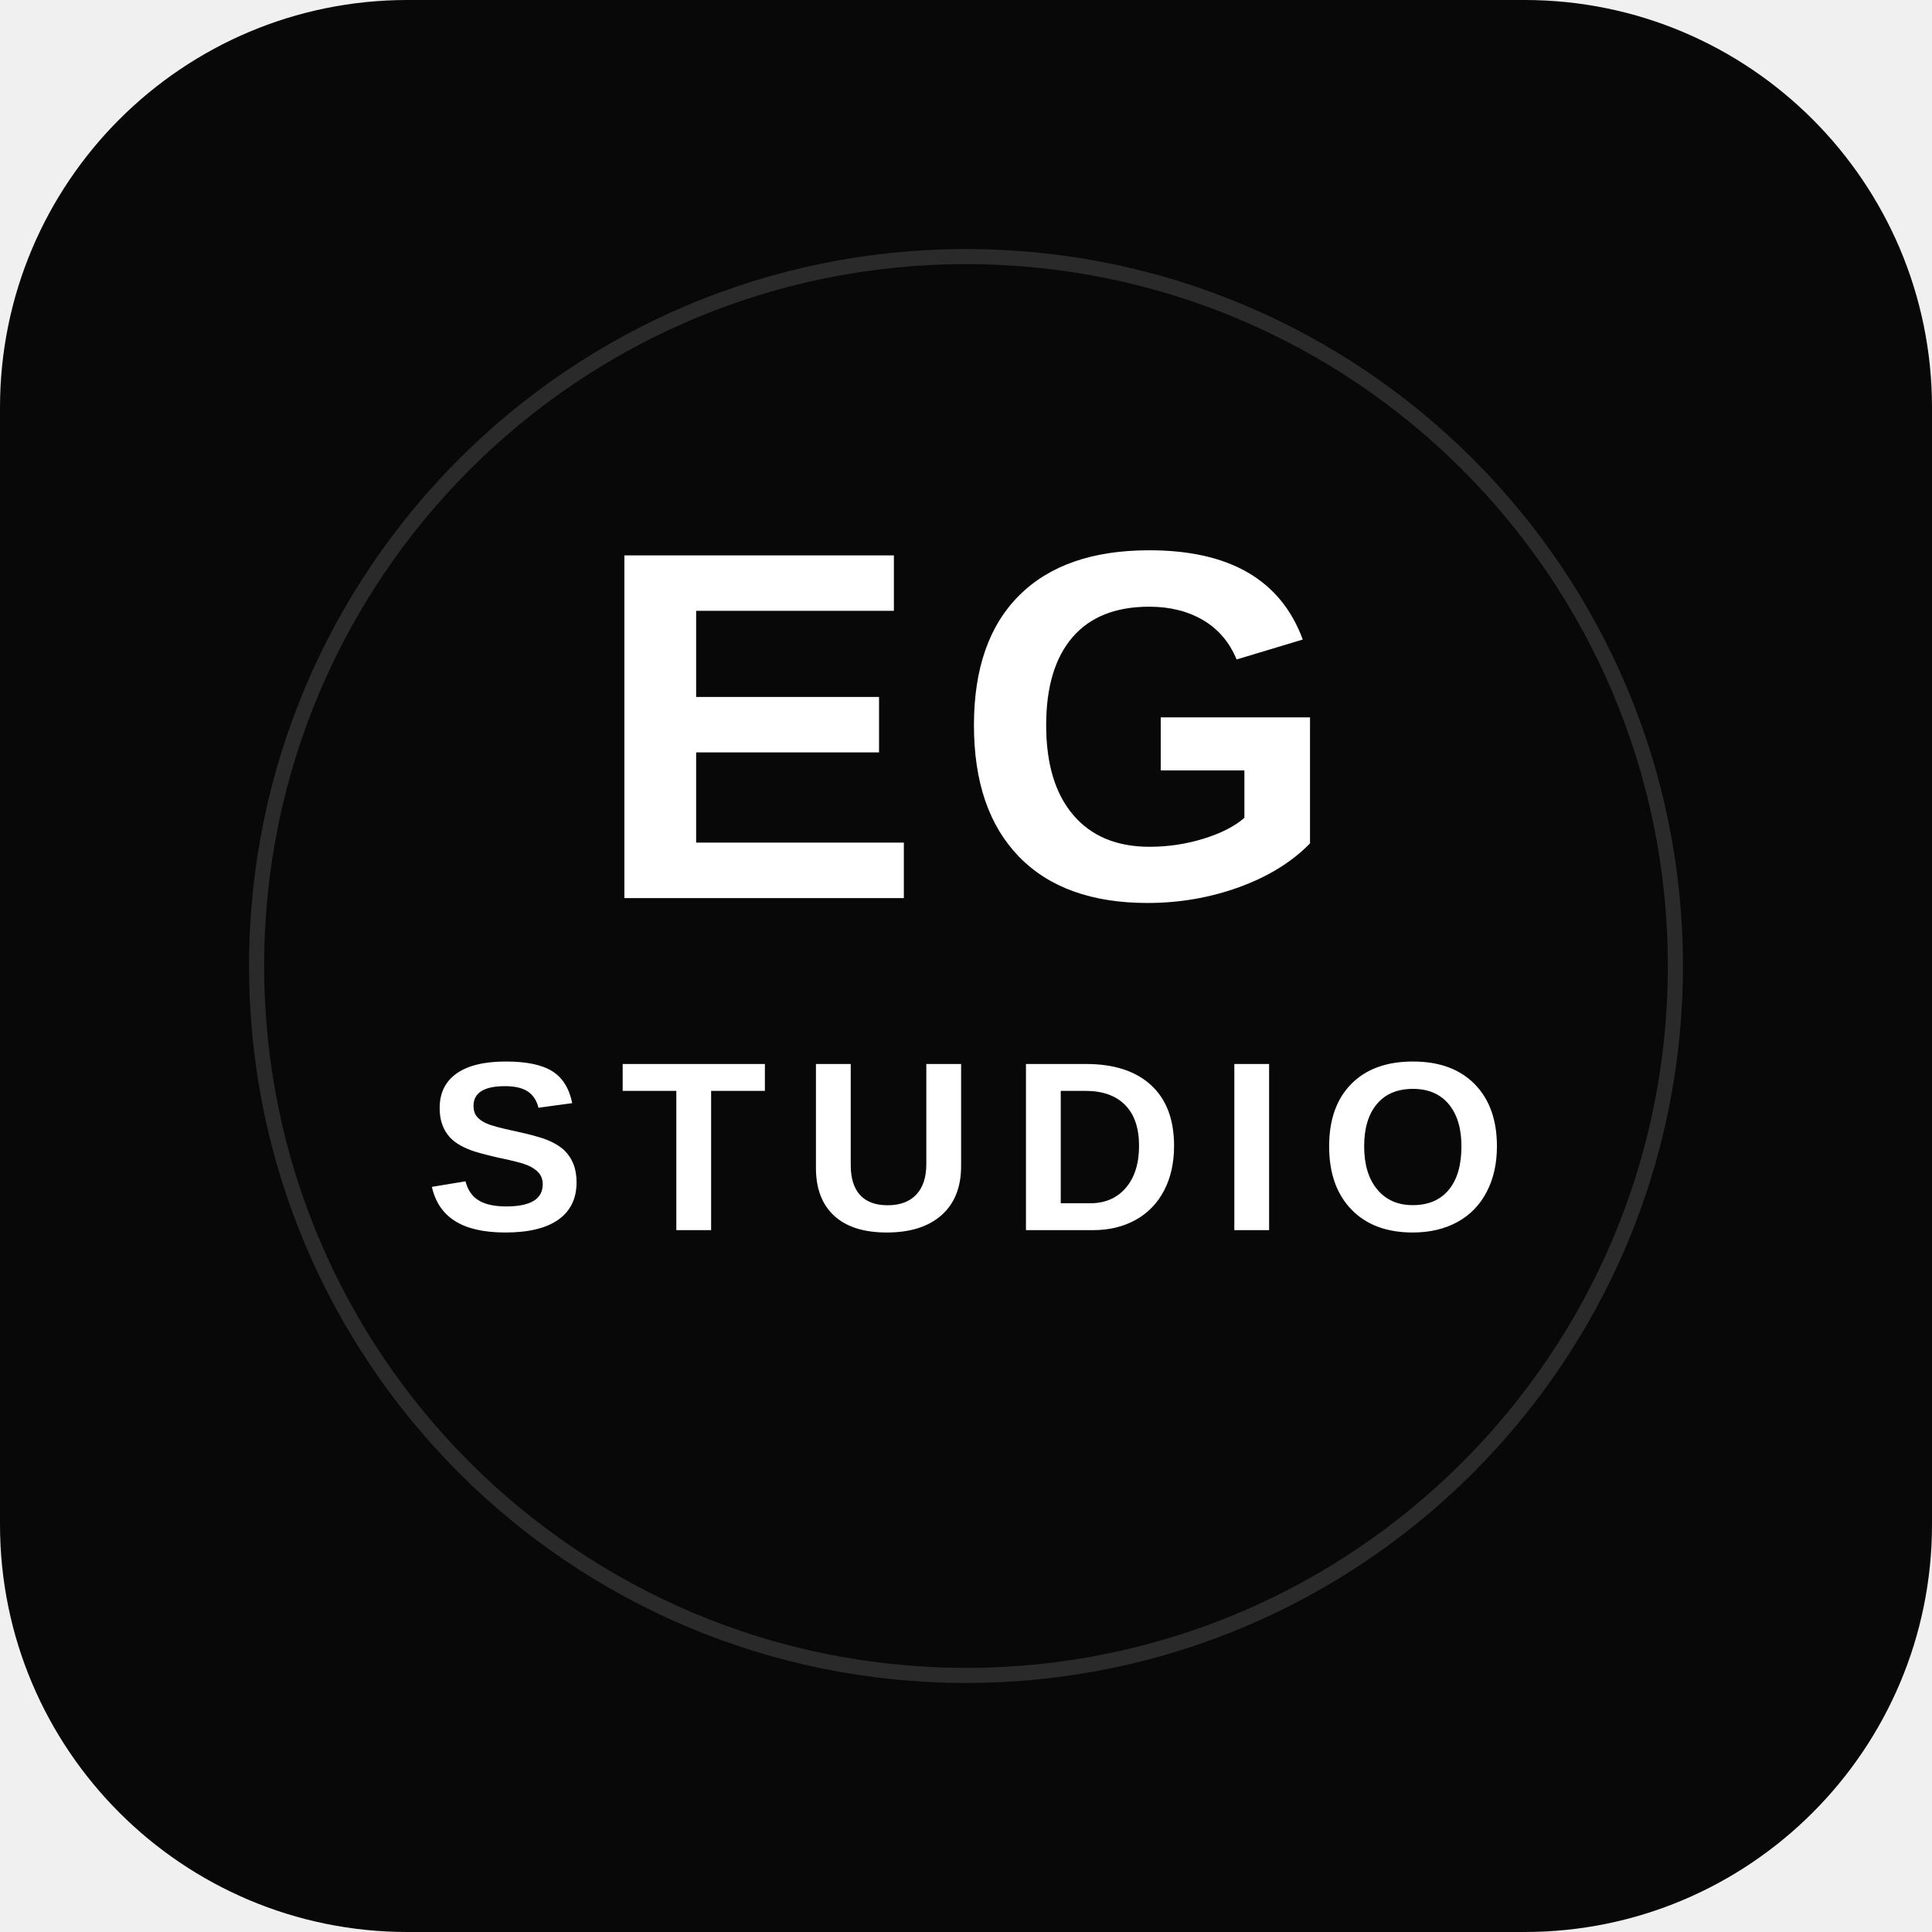
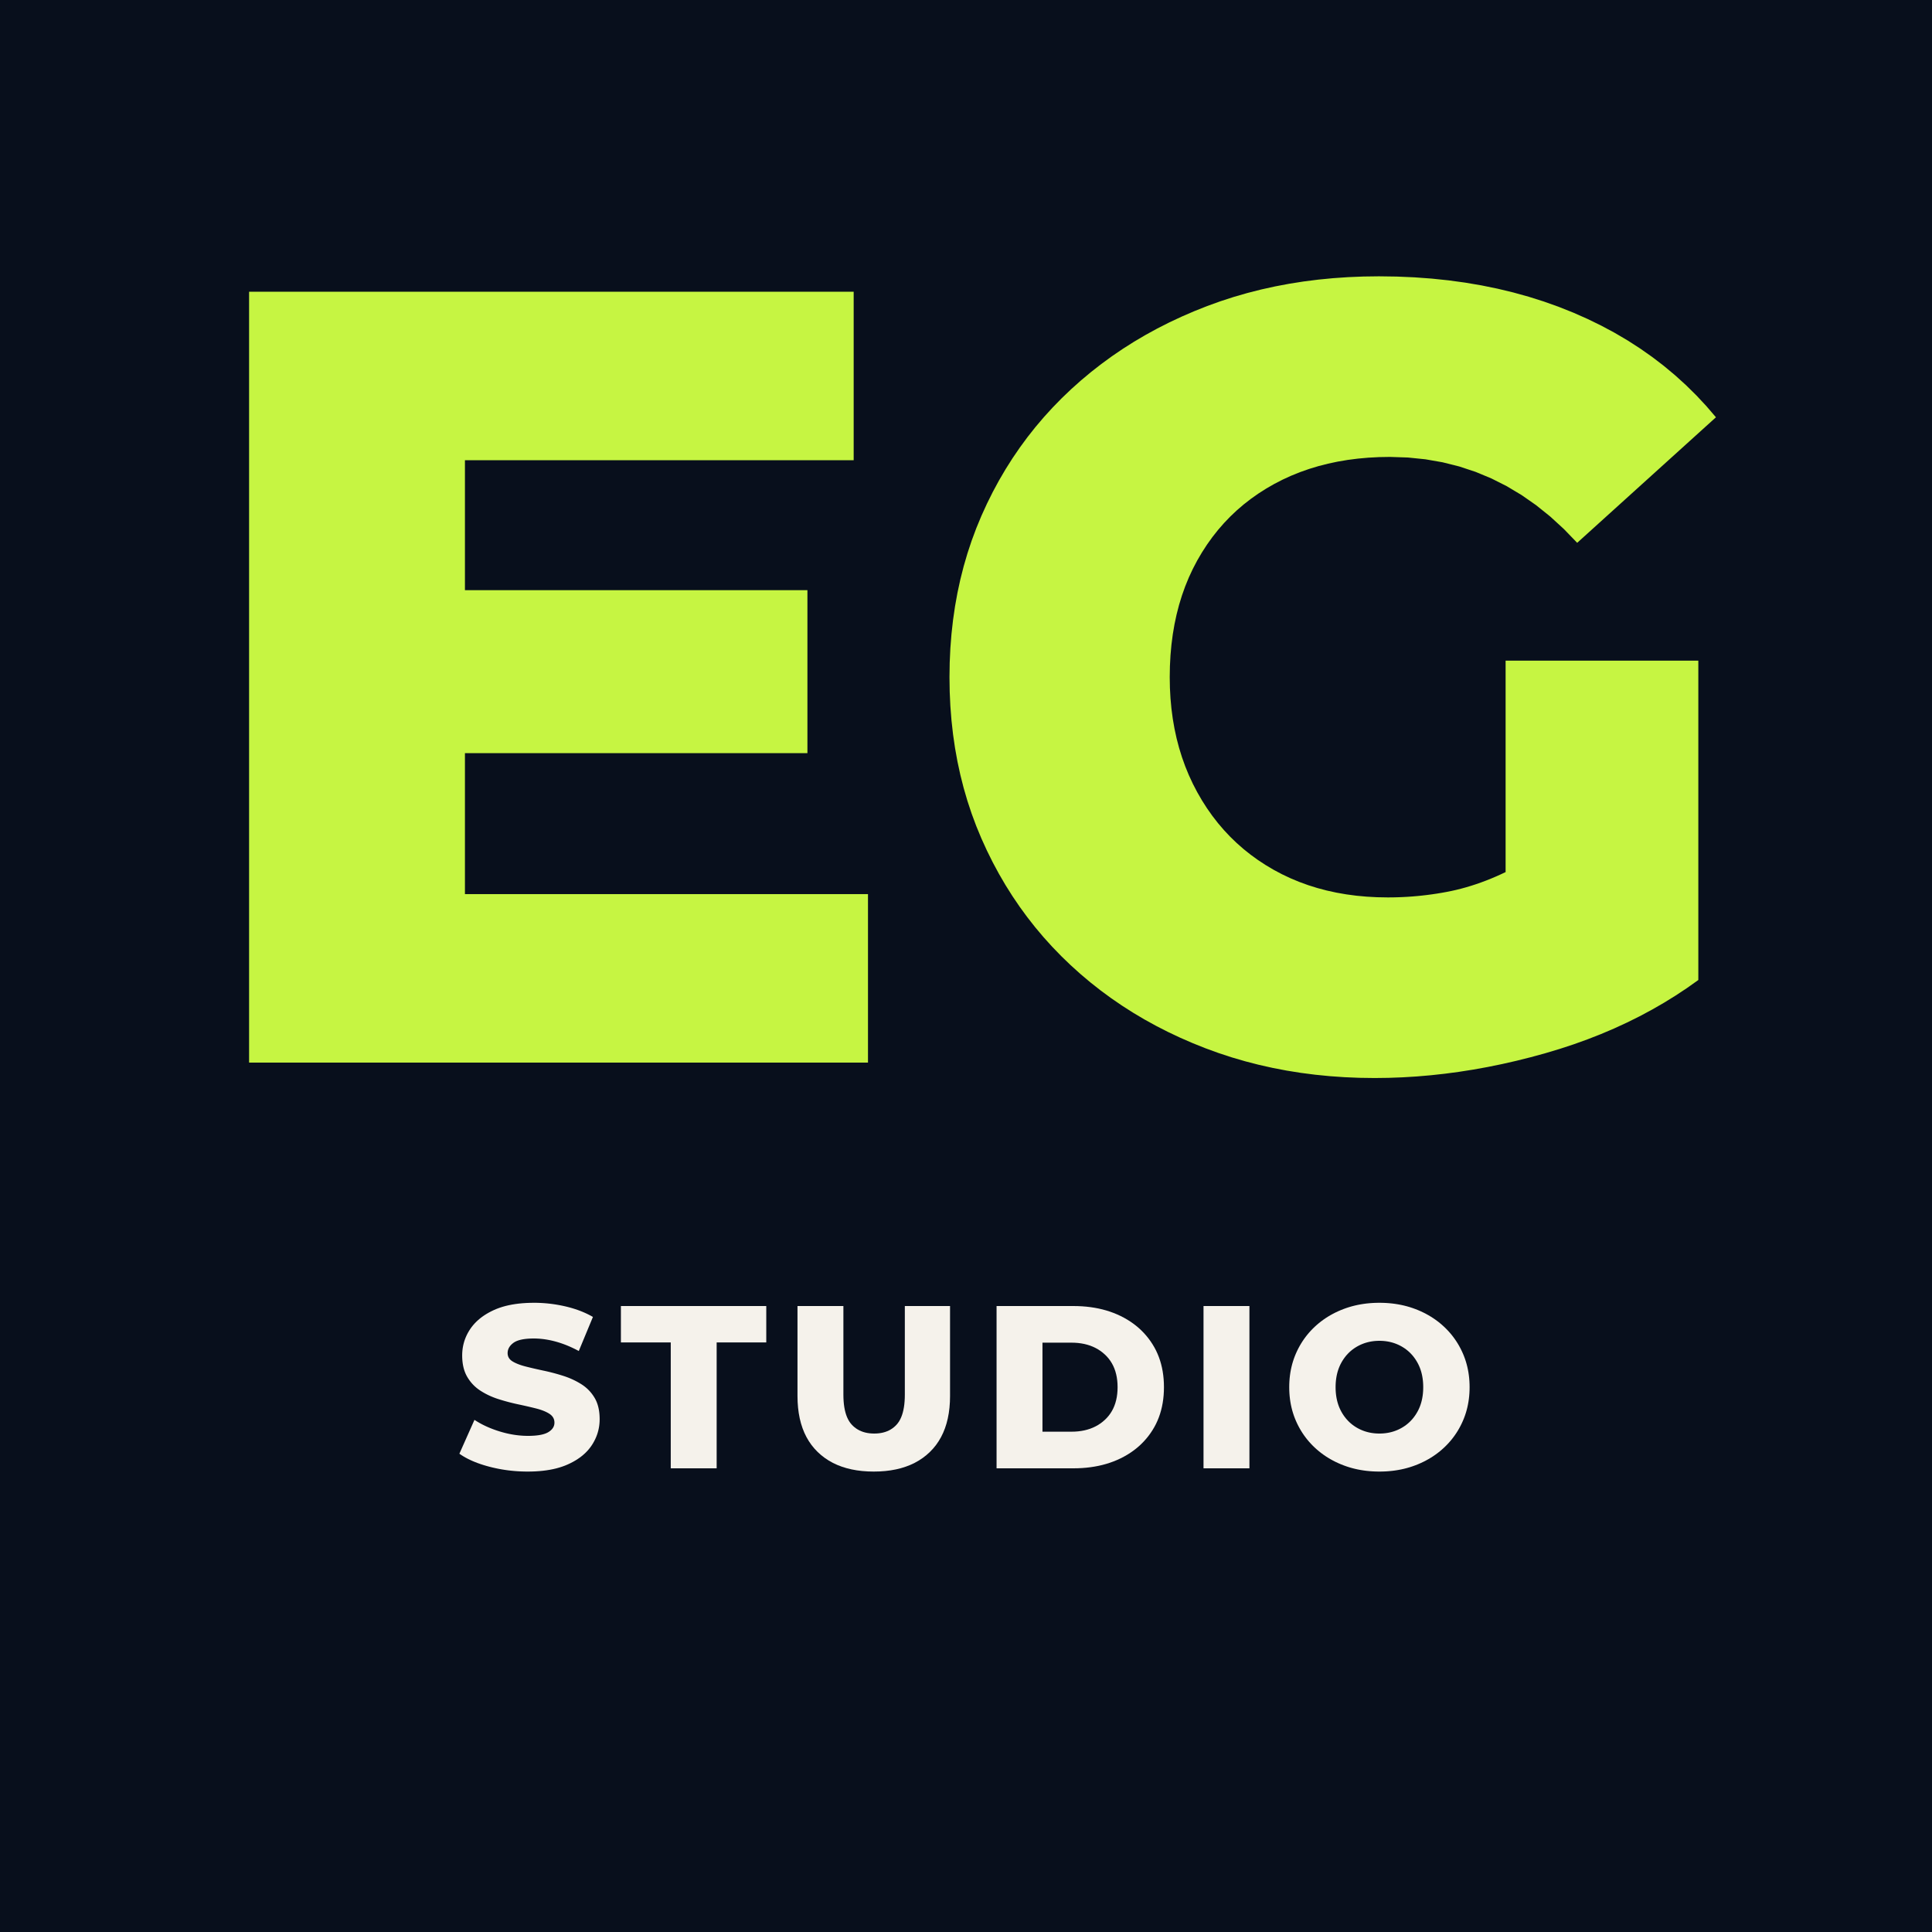
- <svg xmlns="http://www.w3.org/2000/svg" viewBox="0 0 512 512">
-   <rect width="512" height="512" rx="108" fill="#080808" />
-   <circle cx="256" cy="256" r="188" fill="none" stroke="#2a2a2a" stroke-width="4" />
-   <g fill="#fff" font-family="Arial,Helvetica,sans-serif" font-weight="900" text-anchor="middle">
-     <text x="256" y="238" font-size="132" letter-spacing="8">EG</text>
-     <text x="256" y="326" font-size="64" letter-spacing="9">STUDIO</text>
-   </g>
+ <svg xmlns="http://www.w3.org/2000/svg" viewBox="0 0 512 512" role="img" aria-label="EG Studio">
+   <rect width="100%" height="100%" fill="#080f1c" />
+   <path fill="#c6f542" d="M66.012,281.600L66.012,77.312L226.232,77.312L226.232,121.964L123.213,121.964L123.213,156.401L213.975,156.401L213.975,199.593L123.213,199.593L123.213,236.948L230.026,236.948L230.026,281.600L66.012,281.600Z" />
+   <path fill="#c6f542" d="M364.273,285.686L360.261,285.631L356.300,285.467L352.389,285.193L348.529,284.810L344.720,284.318L340.962,283.716L337.254,283.004L333.597,282.184L329.991,281.253L326.435,280.214L322.930,279.065L319.475,277.806L316.084,276.449L312.767,275.005L309.525,273.474L306.359,271.856L303.267,270.150L300.250,268.358L297.309,266.478L294.442,264.511L291.650,262.457L288.933,260.316L286.292,258.088L283.725,255.772L281.242,253.377L278.853,250.908L276.556,248.367L274.353,245.752L272.244,243.065L270.227,240.305L268.304,237.471L266.474,234.565L264.737,231.586L263.093,228.534L261.543,225.409L260.086,222.211L258.734,218.949L257.500,215.632L256.383,212.261L255.384,208.835L254.502,205.354L253.738,201.818L253.092,198.228L252.563,194.583L252.151,190.883L251.857,187.129L251.681,183.320L251.622,179.456L251.681,175.592L251.857,171.783L252.151,168.029L252.563,164.329L253.092,160.684L253.738,157.094L254.502,153.558L255.384,150.077L256.383,146.651L257.500,143.280L258.734,139.963L260.086,136.701L261.544,133.503L263.097,130.378L264.746,127.326L266.490,124.347L268.329,121.441L270.264,118.607L272.293,115.847L274.418,113.160L276.639,110.545L278.954,108.004L281.365,105.535L283.871,103.140L286.462,100.824L289.128,98.596L291.869,96.455L294.685,94.401L297.576,92.434L300.542,90.554L303.583,88.762L306.699,87.056L309.890,85.438L313.156,83.907L316.497,82.463L319.913,81.106L323.395,79.847L326.933,78.698L330.529,77.659L334.181,76.728L337.889,75.908L341.655,75.196L345.477,74.594L349.356,74.102L353.292,73.719L357.285,73.445L361.334,73.281L365.440,73.226L370.167,73.293L374.815,73.494L379.384,73.828L383.875,74.296L388.286,74.898L392.618,75.634L396.871,76.503L401.044,77.507L405.139,78.644L409.155,79.914L413.092,81.319L416.950,82.857L420.712,84.521L424.363,86.302L427.903,88.201L431.331,90.218L434.648,92.352L437.853,94.604L440.947,96.973L443.929,99.459L446.800,102.064L449.559,104.785L452.207,107.625L454.743,110.582L417.971,143.852L414.461,140.216L410.837,136.896L407.100,133.892L403.249,131.205L399.285,128.834L395.208,126.779L391.017,125.040L386.712,123.617L382.294,122.511L377.762,121.720L373.117,121.246L368.358,121.088L365.470,121.138L362.643,121.287L359.877,121.535L357.171,121.882L354.526,122.329L351.942,122.876L349.419,123.521L346.957,124.266L344.555,125.110L342.214,126.053L339.934,127.096L337.715,128.238L335.567,129.471L333.500,130.788L331.514,132.187L329.609,133.670L327.785,135.235L326.042,136.884L324.380,138.616L322.799,140.431L321.299,142.328L319.881,144.310L318.543,146.374L317.286,148.521L316.121,150.742L315.057,153.028L314.094,155.379L313.233,157.795L312.473,160.276L311.814,162.821L311.257,165.431L310.801,168.107L310.446,170.847L310.193,173.652L310.041,176.521L309.990,179.456L310.041,182.298L310.193,185.086L310.446,187.819L310.801,190.497L311.257,193.121L311.814,195.690L312.473,198.204L313.233,200.663L314.094,203.068L315.057,205.418L316.121,207.713L317.286,209.953L318.542,212.125L319.876,214.213L321.290,216.219L322.783,218.141L324.354,219.980L326.005,221.736L327.735,223.409L329.544,224.999L331.432,226.506L333.398,227.930L335.444,229.270L337.569,230.528L339.763,231.693L342.016,232.757L344.327,233.720L346.697,234.581L349.126,235.341L351.614,236.000L354.161,236.557L356.766,237.013L359.430,237.368L362.153,237.621L364.934,237.773L367.775,237.824L369.087,237.814L370.397,237.783L371.705,237.733L373.012,237.662L374.316,237.571L375.618,237.459L376.918,237.327L378.216,237.175L379.512,237.003L380.806,236.811L382.098,236.598L383.388,236.365L384.678,236.105L385.970,235.814L387.264,235.489L388.560,235.133L389.858,234.743L391.158,234.322L392.461,233.868L393.765,233.382L395.071,232.863L396.379,232.311L397.689,231.728L399.002,231.112L399.002,175.078L450.074,175.078L450.074,259.712L447.117,261.809L444.083,263.818L440.972,265.740L437.784,267.575L434.519,269.323L431.177,270.984L427.758,272.558L424.262,274.045L420.689,275.444L417.039,276.756L413.312,277.981L409.508,279.119L405.671,280.168L401.847,281.126L398.035,281.992L394.235,282.767L390.447,283.451L386.671,284.044L382.908,284.546L379.156,284.956L375.417,285.275L371.690,285.503L367.975,285.640L364.273,285.686Z" />
+   <path fill="#f5f2eb" d="M139.868,389.980L138.990,389.971L138.117,389.944L137.249,389.900L136.387,389.837L135.529,389.756L134.676,389.658L133.829,389.541L132.987,389.407L132.150,389.254L131.318,389.084L130.491,388.896L129.669,388.690L128.863,388.469L128.084,388.236L127.331,387.991L126.604,387.734L125.904,387.465L125.230,387.185L124.583,386.892L123.962,386.587L123.368,386.271L122.800,385.942L122.258,385.602L121.743,385.249L125.737,376.279L126.225,376.591L126.725,376.893L127.238,377.185L127.764,377.467L128.303,377.738L128.855,377.999L129.420,378.250L129.997,378.491L130.587,378.721L131.190,378.941L131.805,379.151L132.434,379.351L133.068,379.537L133.700,379.708L134.331,379.862L134.960,380.000L135.587,380.121L136.212,380.227L136.836,380.316L137.458,380.389L138.079,380.445L138.697,380.486L139.314,380.510L139.930,380.518L140.540,380.512L141.120,380.491L141.671,380.457L142.193,380.409L142.685,380.348L143.148,380.273L143.581,380.184L143.985,380.081L144.359,379.965L144.704,379.836L145.020,379.692L145.306,379.535L145.566,379.368L145.803,379.192L146.018,379.009L146.210,378.819L146.380,378.620L146.527,378.414L146.651,378.200L146.753,377.979L146.832,377.750L146.889,377.513L146.922,377.268L146.934,377.016L146.925,376.775L146.897,376.542L146.851,376.317L146.787,376.102L146.704,375.894L146.604,375.695L146.484,375.505L146.347,375.323L146.191,375.150L146.016,374.985L145.824,374.829L145.613,374.682L145.387,374.540L145.149,374.403L144.899,374.271L144.637,374.142L144.363,374.018L144.077,373.898L143.779,373.783L143.469,373.671L143.148,373.564L142.814,373.461L142.468,373.363L142.111,373.268L141.744,373.176L141.372,373.084L140.993,372.992L140.609,372.900L140.218,372.808L139.822,372.716L139.420,372.623L139.011,372.531L138.597,372.439L138.177,372.347L137.751,372.255L137.318,372.163L136.883,372.068L136.448,371.971L136.013,371.869L135.578,371.763L135.142,371.654L134.707,371.540L134.272,371.423L133.837,371.302L133.402,371.178L132.966,371.049L132.531,370.916L132.096,370.780L131.664,370.638L131.238,370.487L130.817,370.329L130.403,370.162L129.995,369.988L129.592,369.805L129.196,369.614L128.806,369.415L128.421,369.208L128.043,368.992L127.670,368.769L127.304,368.538L126.946,368.296L126.601,368.043L126.267,367.777L125.945,367.500L125.635,367.211L125.338,366.909L125.052,366.596L124.778,366.271L124.516,365.934L124.266,365.585L124.028,365.224L123.802,364.851L123.591,364.465L123.398,364.063L123.224,363.645L123.068,363.213L122.930,362.765L122.811,362.301L122.710,361.823L122.627,361.329L122.563,360.819L122.517,360.294L122.490,359.754L122.481,359.199L122.495,358.568L122.540,357.947L122.613,357.334L122.716,356.731L122.849,356.136L123.011,355.551L123.202,354.974L123.423,354.406L123.673,353.848L123.953,353.298L124.262,352.757L124.600,352.225L124.968,351.707L125.365,351.206L125.791,350.722L126.246,350.256L126.729,349.807L127.242,349.376L127.784,348.962L128.355,348.566L128.955,348.188L129.584,347.826L130.242,347.483L130.929,347.156L131.645,346.852L132.392,346.575L133.169,346.323L133.977,346.098L134.815,345.900L135.683,345.728L136.581,345.583L137.510,345.463L138.468,345.371L139.458,345.305L140.477,345.265L141.527,345.252L142.223,345.258L142.918,345.278L143.612,345.311L144.305,345.358L144.998,345.417L145.690,345.490L146.380,345.576L147.070,345.675L147.759,345.788L148.448,345.913L149.135,346.052L149.821,346.204L150.501,346.369L151.168,346.546L151.822,346.736L152.463,346.938L153.092,347.152L153.708,347.379L154.310,347.618L154.900,347.870L155.478,348.134L156.042,348.410L156.594,348.699L157.133,349.000L153.385,358.031L152.873,357.761L152.363,357.501L151.853,357.254L151.344,357.018L150.836,356.793L150.328,356.580L149.822,356.378L149.316,356.188L148.812,356.010L148.308,355.843L147.805,355.687L147.302,355.543L146.802,355.411L146.304,355.290L145.809,355.180L145.316,355.082L144.826,354.996L144.338,354.921L143.853,354.858L143.370,354.806L142.890,354.765L142.413,354.737L141.938,354.719L141.466,354.714L140.846,354.721L140.258,354.745L139.701,354.785L139.175,354.840L138.681,354.911L138.217,354.998L137.785,355.100L137.383,355.219L137.013,355.353L136.674,355.503L136.366,355.669L136.090,355.850L135.839,356.043L135.611,356.242L135.404,356.447L135.219,356.659L135.056,356.877L134.915,357.102L134.795,357.333L134.697,357.571L134.621,357.814L134.566,358.065L134.534,358.321L134.523,358.584L134.532,358.816L134.560,359.038L134.605,359.252L134.670,359.458L134.752,359.655L134.853,359.844L134.972,360.024L135.110,360.195L135.266,360.358L135.440,360.513L135.633,360.659L135.844,360.796L136.070,360.928L136.308,361.056L136.558,361.180L136.820,361.301L137.094,361.419L137.380,361.533L137.678,361.644L137.987,361.752L138.309,361.856L138.643,361.957L138.988,362.054L139.346,362.148L139.712,362.240L140.085,362.332L140.463,362.424L140.848,362.516L141.238,362.609L141.635,362.701L142.037,362.793L142.445,362.885L142.860,362.977L143.280,363.069L143.706,363.162L144.138,363.254L144.573,363.348L145.008,363.446L145.442,363.548L145.876,363.653L146.309,363.763L146.742,363.876L147.174,363.993L147.606,364.114L148.038,364.239L148.469,364.367L148.900,364.500L149.330,364.636L149.757,364.778L150.179,364.928L150.595,365.085L151.006,365.251L151.411,365.423L151.811,365.604L152.205,365.792L152.593,365.988L152.976,366.191L153.353,366.403L153.725,366.621L154.092,366.848L154.449,367.084L154.795,367.333L155.128,367.593L155.450,367.865L155.760,368.149L156.058,368.445L156.343,368.753L156.617,369.073L156.879,369.405L157.129,369.749L157.367,370.105L157.594,370.473L157.805,370.855L157.997,371.252L158.172,371.665L158.327,372.094L158.465,372.539L158.584,373.000L158.685,373.476L158.768,373.968L158.832,374.476L158.878,375.000L158.905,375.539L158.915,376.095L158.900,376.715L158.857,377.328L158.784,377.932L158.682,378.528L158.552,379.117L158.392,379.697L158.204,380.269L157.986,380.832L157.740,381.388L157.464,381.936L157.159,382.475L156.826,383.007L156.463,383.525L156.070,384.026L155.647,384.510L155.194,384.976L154.711,385.425L154.199,385.856L153.657,386.270L153.085,386.666L152.483,387.044L151.851,387.406L151.189,387.749L150.497,388.076L149.776,388.380L149.024,388.657L148.243,388.909L147.432,389.134L146.591,389.332L145.720,389.504L144.820,389.649L143.889,389.769L142.929,389.861L141.938,389.927L140.918,389.967L139.868,389.980Z" />
+   <path fill="#f5f2eb" d="M177.756,389.120L177.756,355.758L164.547,355.758L164.547,346.112L203.069,346.112L203.069,355.758L189.921,355.758L189.921,389.120L177.756,389.120Z" />
+   <path fill="#f5f2eb" d="M231.557,389.980L229.999,389.944L228.499,389.836L227.057,389.656L225.673,389.403L224.346,389.079L223.078,388.682L221.868,388.214L220.716,387.673L219.622,387.060L218.586,386.375L217.609,385.618L216.689,384.788L215.835,383.892L215.055,382.934L214.350,381.914L213.719,380.832L213.162,379.689L212.680,378.483L212.271,377.216L211.937,375.887L211.677,374.495L211.492,373.042L211.380,371.527L211.343,369.951L211.343,346.112L223.508,346.112L223.508,369.582L223.524,370.482L223.569,371.338L223.645,372.151L223.751,372.920L223.887,373.646L224.054,374.328L224.251,374.967L224.478,375.562L224.735,376.114L225.023,376.622L225.341,377.087L225.690,377.508L226.064,377.891L226.462,378.240L226.882,378.556L227.325,378.839L227.790,379.089L228.278,379.305L228.788,379.488L229.321,379.638L229.877,379.754L230.455,379.837L231.056,379.887L231.680,379.904L232.303,379.887L232.904,379.837L233.481,379.754L234.035,379.638L234.566,379.488L235.075,379.305L235.560,379.089L236.022,378.839L236.461,378.556L236.877,378.240L237.270,377.891L237.640,377.508L237.983,377.087L238.297,376.622L238.580,376.114L238.834,375.562L239.058,374.967L239.252,374.328L239.417,373.646L239.551,372.920L239.656,372.151L239.730,371.338L239.775,370.482L239.790,369.582L239.790,346.112L251.771,346.112L251.771,369.951L251.734,371.527L251.622,373.042L251.437,374.495L251.177,375.887L250.843,377.216L250.435,378.483L249.952,379.689L249.395,380.832L248.764,381.914L248.059,382.934L247.279,383.892L246.426,384.788L245.506,385.618L244.528,386.375L243.492,387.060L242.398,387.673L241.246,388.214L240.036,388.682L238.768,389.079L237.442,389.403L236.058,389.656L234.615,389.836L233.115,389.944L231.557,389.980Z" />
+   <path fill="#f5f2eb" d="M264.100,389.120L264.100,346.112L284.436,346.112L285.612,346.130L286.764,346.185L287.892,346.277L288.997,346.406L290.077,346.571L291.133,346.772L292.166,347.011L293.175,347.286L294.159,347.598L295.120,347.947L296.057,348.332L296.970,348.754L297.855,349.209L298.707,349.695L299.526,350.211L300.312,350.758L301.065,351.334L301.786,351.941L302.473,352.578L303.128,353.246L303.750,353.944L304.339,354.672L304.895,355.430L305.418,356.219L305.904,357.035L306.348,357.875L306.749,358.740L307.108,359.629L307.425,360.542L307.699,361.480L307.932,362.442L308.122,363.428L308.269,364.438L308.375,365.473L308.438,366.532L308.460,367.616L308.438,368.700L308.375,369.759L308.269,370.794L308.122,371.804L307.932,372.790L307.699,373.752L307.425,374.690L307.108,375.603L306.749,376.492L306.348,377.357L305.904,378.197L305.418,379.013L304.895,379.802L304.339,380.560L303.750,381.288L303.128,381.986L302.473,382.654L301.786,383.291L301.065,383.898L300.312,384.474L299.526,385.021L298.707,385.537L297.855,386.023L296.970,386.478L296.057,386.900L295.120,387.285L294.159,387.634L293.175,387.946L292.166,388.221L291.133,388.460L290.077,388.661L288.997,388.826L287.892,388.955L286.764,389.047L285.612,389.102L284.436,389.120L264.100,389.120ZM276.265,379.412L283.945,379.412L284.842,379.391L285.710,379.325L286.548,379.217L287.358,379.064L288.139,378.868L288.891,378.629L289.614,378.346L290.307,378.020L290.972,377.650L291.608,377.236L292.215,376.780L292.792,376.279L293.332,375.740L293.825,375.168L294.271,374.563L294.670,373.924L295.022,373.252L295.327,372.547L295.585,371.808L295.796,371.036L295.960,370.231L296.078,369.393L296.148,368.521L296.172,367.616L296.148,366.711L296.078,365.839L295.960,365.001L295.796,364.196L295.585,363.424L295.327,362.685L295.022,361.980L294.670,361.308L294.271,360.669L293.825,360.064L293.332,359.492L292.792,358.953L292.215,358.452L291.608,357.996L290.972,357.582L290.307,357.212L289.614,356.886L288.891,356.603L288.139,356.364L287.358,356.168L286.548,356.015L285.710,355.907L284.842,355.841L283.945,355.820L276.265,355.820L276.265,379.412Z" />
+   <path fill="#f5f2eb" d="M318.945,389.120L318.945,346.112L331.110,346.112L331.110,389.120L318.945,389.120Z" />
+   <path fill="#f5f2eb" d="M365.558,389.980L364.703,389.969L363.860,389.934L363.027,389.876L362.206,389.796L361.396,389.692L360.596,389.565L359.808,389.416L359.031,389.243L358.266,389.047L357.511,388.828L356.767,388.586L356.035,388.321L355.315,388.035L354.612,387.731L353.924,387.407L353.253,387.065L352.597,386.704L351.956,386.324L351.332,385.926L350.723,385.509L350.131,385.073L349.553,384.618L348.992,384.144L348.447,383.652L347.919,383.143L347.412,382.618L346.924,382.079L346.457,381.525L346.009,380.956L345.582,380.372L345.175,379.774L344.788,379.160L344.420,378.531L344.073,377.888L343.746,377.229L343.439,376.556L343.155,375.869L342.895,375.172L342.660,374.465L342.449,373.746L342.264,373.017L342.103,372.278L341.967,371.527L341.856,370.767L341.769,369.995L341.707,369.213L341.670,368.420L341.658,367.616L341.670,366.812L341.707,366.019L341.769,365.237L341.856,364.465L341.967,363.705L342.103,362.954L342.264,362.215L342.449,361.486L342.660,360.767L342.895,360.060L343.155,359.363L343.439,358.676L343.746,358.003L344.073,357.344L344.420,356.701L344.788,356.072L345.175,355.458L345.582,354.860L346.009,354.276L346.457,353.707L346.924,353.153L347.412,352.614L347.919,352.089L348.447,351.580L348.992,351.088L349.553,350.614L350.131,350.159L350.723,349.723L351.332,349.306L351.956,348.908L352.597,348.528L353.253,348.167L353.924,347.825L354.612,347.501L355.315,347.197L356.035,346.911L356.767,346.646L357.511,346.404L358.266,346.185L359.031,345.989L359.808,345.816L360.596,345.667L361.396,345.540L362.206,345.436L363.027,345.356L363.860,345.298L364.703,345.263L365.558,345.252L366.412,345.263L367.256,345.298L368.088,345.356L368.910,345.436L369.720,345.540L370.519,345.667L371.307,345.816L372.084,345.989L372.850,346.185L373.605,346.404L374.348,346.646L375.081,346.911L375.800,347.197L376.503,347.501L377.191,347.825L377.863,348.167L378.519,348.528L379.159,348.908L379.783,349.306L380.392,349.723L380.985,350.159L381.562,350.614L382.123,351.088L382.669,351.580L383.196,352.089L383.704,352.614L384.191,353.153L384.659,353.707L385.106,354.276L385.533,354.860L385.941,355.458L386.328,356.072L386.695,356.701L387.042,357.344L387.369,358.003L387.676,358.676L387.961,359.363L388.221,360.060L388.456,360.767L388.666,361.486L388.852,362.215L389.012,362.954L389.149,363.705L389.260,364.465L389.347,365.237L389.408,366.019L389.446,366.812L389.458,367.616L389.446,368.420L389.408,369.213L389.347,369.995L389.260,370.767L389.149,371.527L389.012,372.278L388.852,373.017L388.666,373.746L388.456,374.465L388.221,375.172L387.961,375.869L387.676,376.556L387.369,377.229L387.042,377.888L386.695,378.531L386.328,379.160L385.941,379.774L385.533,380.372L385.106,380.956L384.659,381.525L384.191,382.079L383.704,382.618L383.196,383.143L382.669,383.652L382.123,384.144L381.562,384.618L380.985,385.073L380.392,385.509L379.783,385.926L379.159,386.324L378.519,386.704L377.863,387.065L377.191,387.407L376.503,387.731L375.800,388.035L375.081,388.321L374.348,388.586L373.605,388.828L372.850,389.047L372.084,389.243L371.307,389.416L370.519,389.565L369.720,389.692L368.910,389.796L368.088,389.876L367.256,389.934L366.412,389.969L365.558,389.980ZM365.558,379.904L366.096,379.894L366.626,379.862L367.148,379.810L367.660,379.737L368.165,379.643L368.660,379.528L369.148,379.392L369.626,379.235L370.097,379.057L370.558,378.859L371.011,378.639L371.456,378.399L371.889,378.139L372.306,377.862L372.708,377.567L373.094,377.255L373.466,376.926L373.821,376.579L374.162,376.214L374.487,375.832L374.797,375.432L375.091,375.015L375.370,374.581L375.634,374.129L375.879,373.661L376.103,373.180L376.306,372.685L376.487,372.176L376.647,371.654L376.786,371.118L376.903,370.569L376.999,370.005L377.074,369.428L377.127,368.838L377.159,368.234L377.170,367.616L377.159,366.998L377.127,366.394L377.074,365.804L376.999,365.227L376.903,364.663L376.786,364.114L376.647,363.578L376.487,363.056L376.306,362.547L376.103,362.052L375.879,361.571L375.634,361.103L375.370,360.651L375.091,360.217L374.797,359.800L374.487,359.400L374.162,359.018L373.821,358.653L373.466,358.306L373.094,357.977L372.708,357.665L372.306,357.370L371.889,357.093L371.456,356.833L371.011,356.593L370.558,356.373L370.097,356.175L369.626,355.997L369.148,355.840L368.660,355.704L368.165,355.589L367.660,355.495L367.148,355.422L366.626,355.370L366.096,355.338L365.558,355.328L365.019,355.338L364.489,355.370L363.968,355.422L363.455,355.495L362.951,355.589L362.455,355.704L361.968,355.840L361.489,355.997L361.019,356.175L360.557,356.373L360.104,356.593L359.660,356.833L359.227,357.093L358.810,357.370L358.408,357.665L358.021,357.977L357.650,358.306L357.294,358.653L356.954,359.018L356.628,359.400L356.319,359.800L356.024,360.217L355.745,360.651L355.482,361.103L355.236,361.571L355.012,362.052L354.810,362.547L354.628,363.056L354.468,363.578L354.330,364.114L354.212,364.663L354.116,365.227L354.042,365.804L353.988,366.394L353.956,366.998L353.946,367.616L353.956,368.234L353.988,368.838L354.042,369.428L354.116,370.005L354.212,370.569L354.330,371.118L354.468,371.654L354.628,372.176L354.810,372.685L355.012,373.180L355.236,373.661L355.482,374.129L355.745,374.581L356.024,375.015L356.319,375.432L356.628,375.832L356.954,376.214L357.294,376.579L357.650,376.926L358.021,377.255L358.408,377.567L358.810,377.862L359.227,378.139L359.660,378.399L360.104,378.639L360.557,378.859L361.019,379.057L361.489,379.235L361.968,379.392L362.455,379.528L362.951,379.643L363.455,379.737L363.968,379.810L364.489,379.862L365.019,379.894L365.558,379.904Z" />
</svg>
